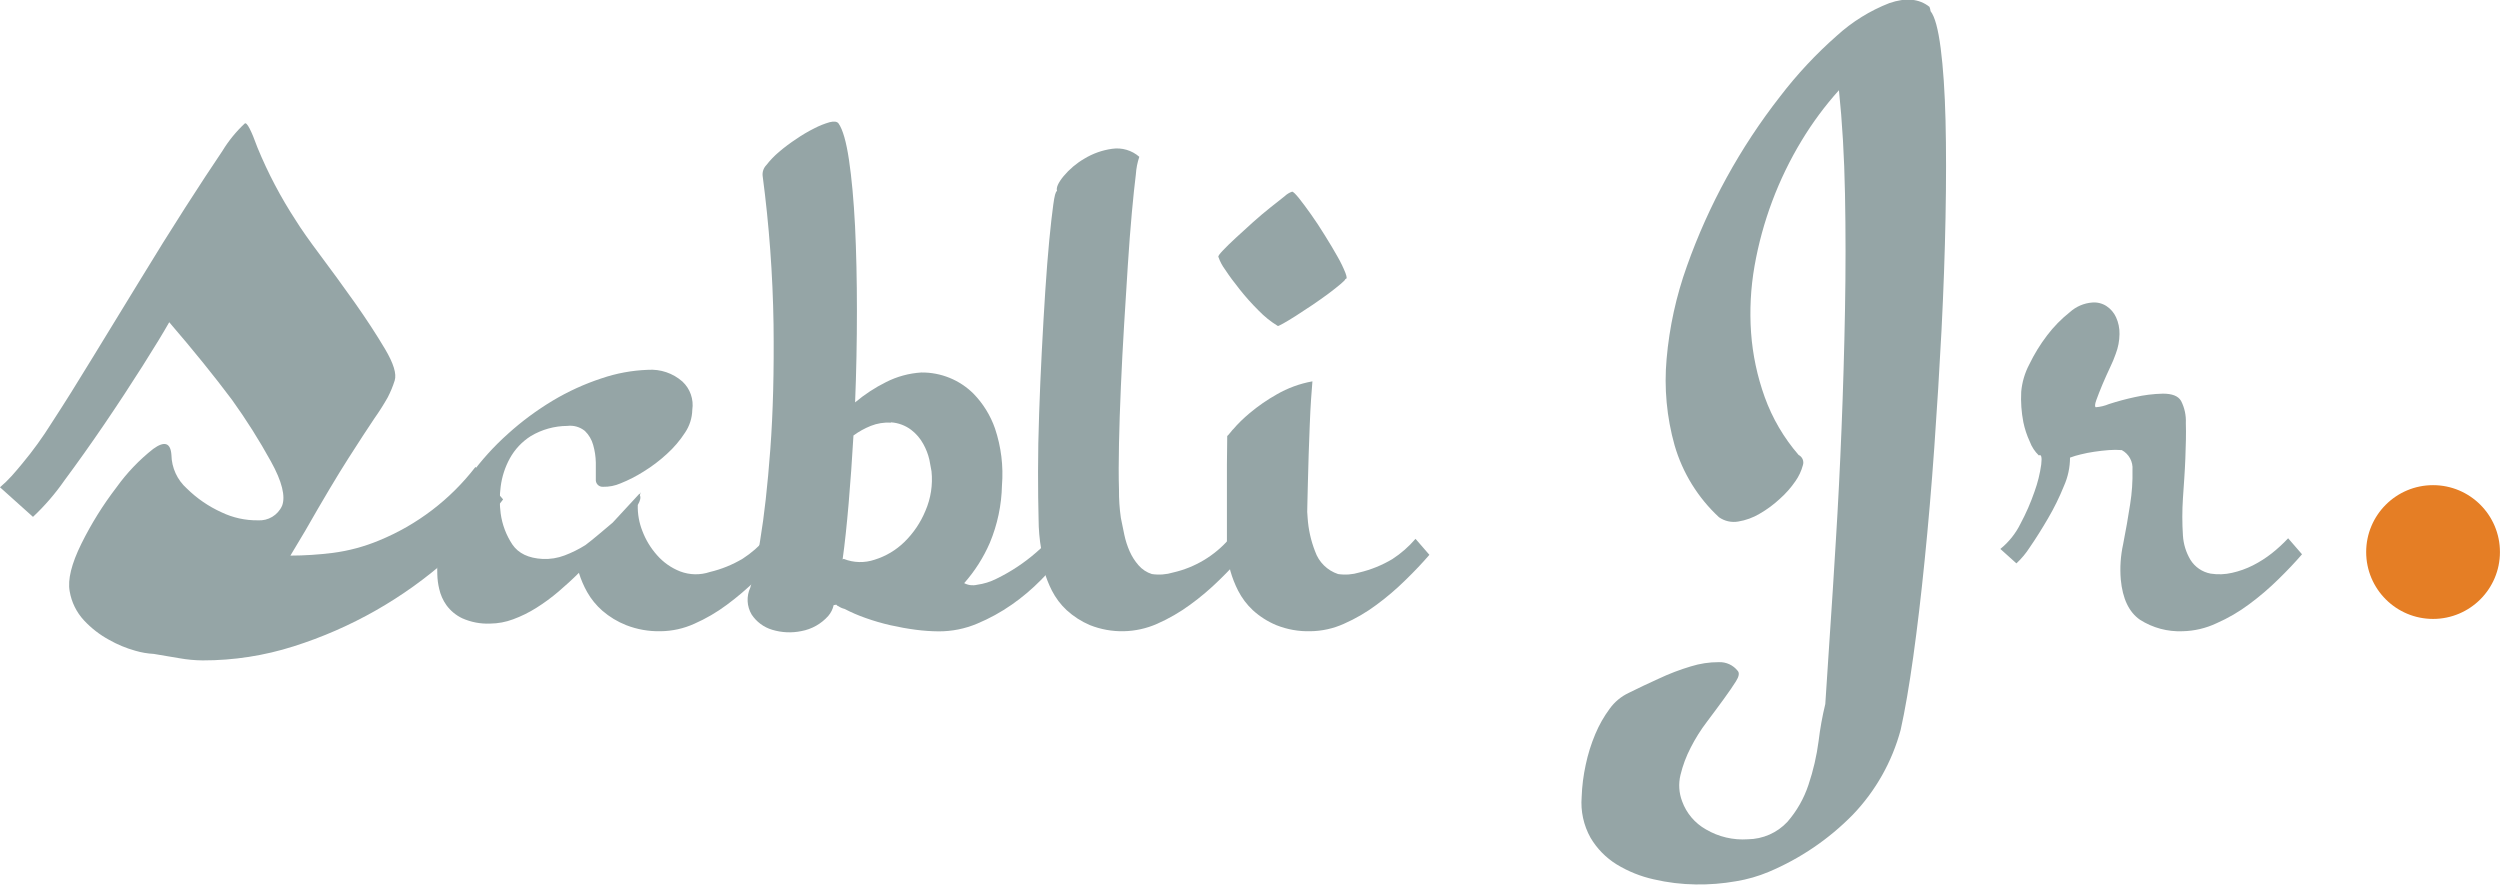
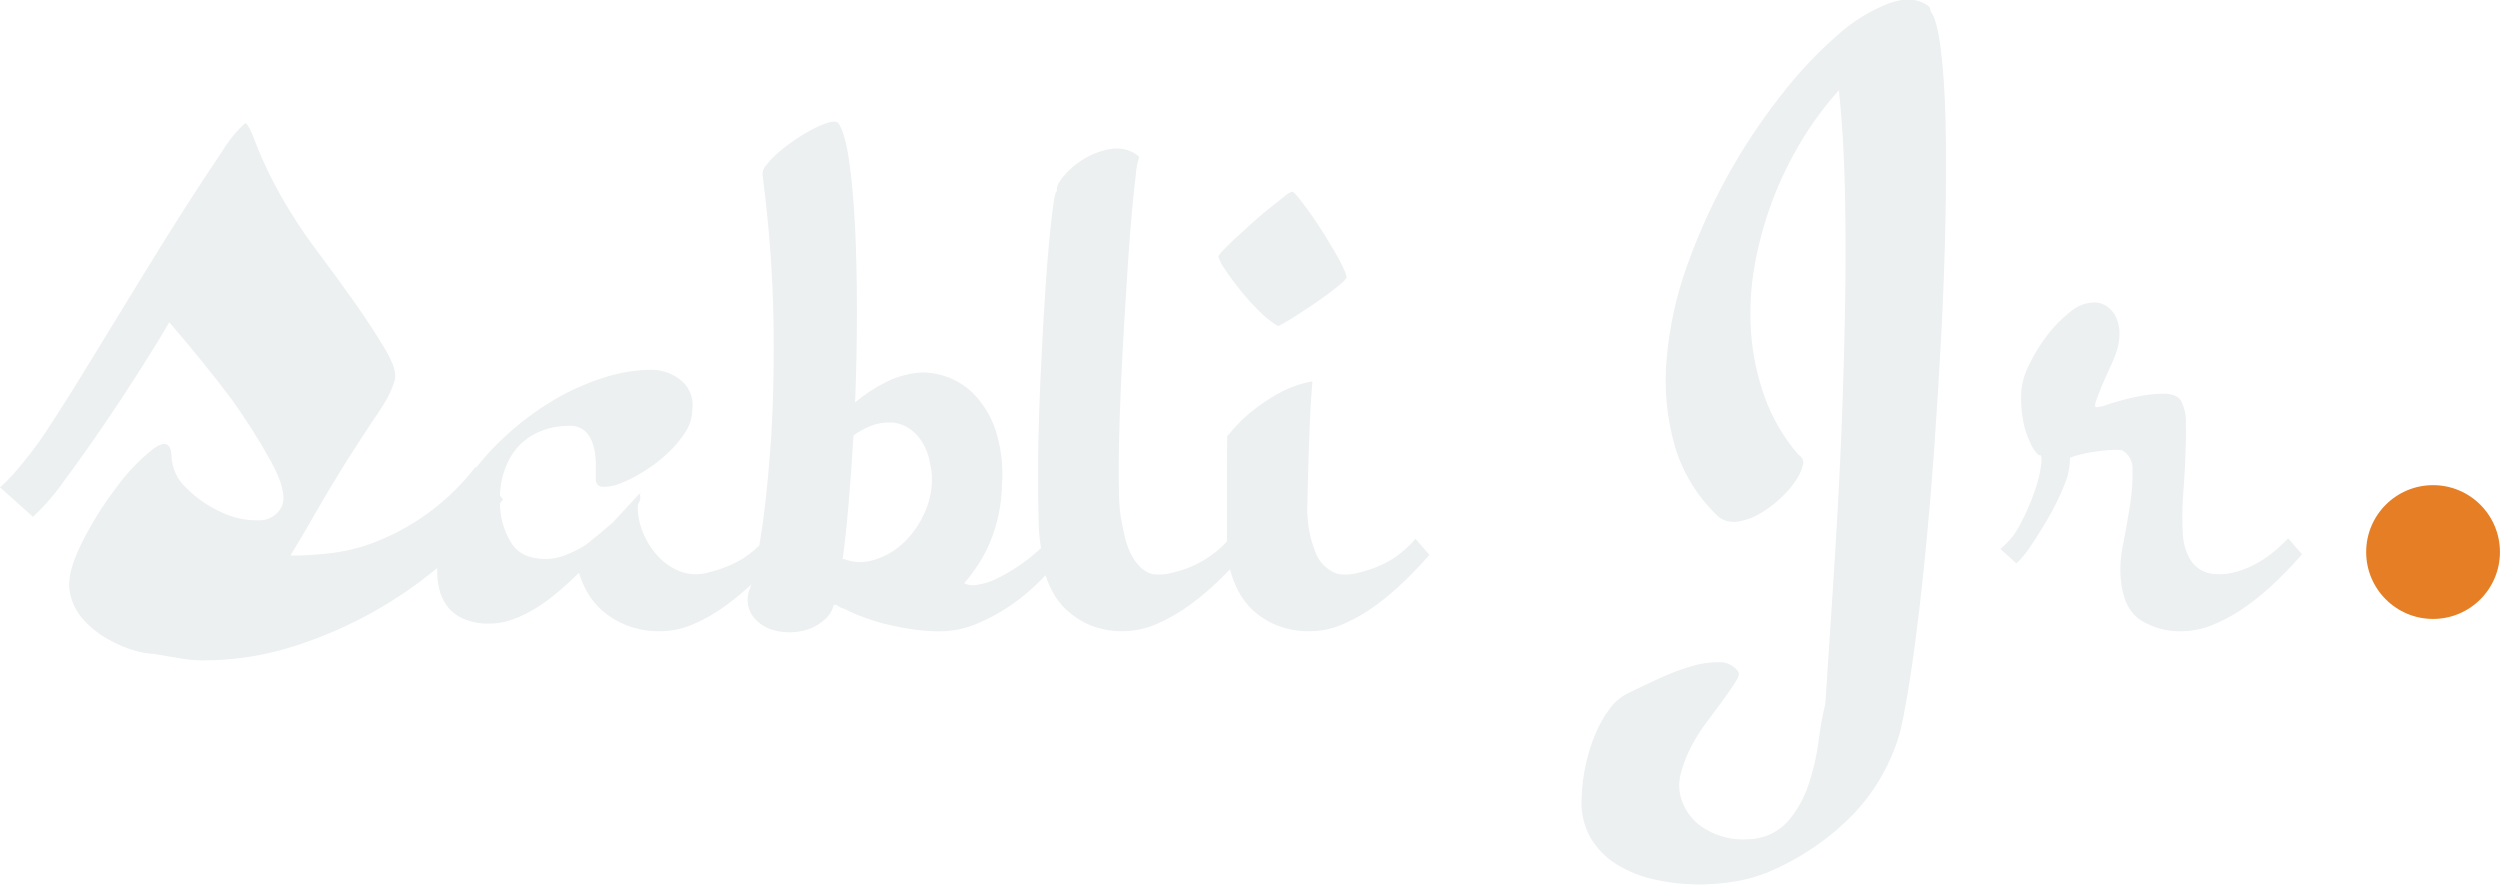
<svg xmlns="http://www.w3.org/2000/svg" id="Layer_1" data-name="Layer 1" viewBox="0 0 412.29 145.83">
  <defs>
-     <style>.cls-1{fill:#95a5a6;}.cls-2{fill:#e57e25;}</style>
+     <style>.cls-1{fill:#ecf0f1;}.cls-2{fill:#e57e25;}</style>
  </defs>
  <path class="cls-1" d="M187.51,398.14c-1.12,1.29-2.43,2.68-3.92,4.14a45,45,0,0,1-4.81,4.1,27.44,27.44,0,0,1-5.37,3.13,13.81,13.81,0,0,1-5.55,1.23,14.72,14.72,0,0,1-5.68-1,13.72,13.72,0,0,1-3.93-2.38,11.85,11.85,0,0,1-2.51-3.08,16.08,16.08,0,0,1-1.36-3.17c-1.06,1.06-2.18,2.08-3.35,3.08a31,31,0,0,1-3.66,2.69,20.3,20.3,0,0,1-3.83,1.89,11,11,0,0,1-3.79.71,10.27,10.27,0,0,1-4.62-.88,6.91,6.91,0,0,1-2.6-2.16,7.41,7.41,0,0,1-1.19-2.69,11.17,11.17,0,0,1-.31-2.38,22.49,22.49,0,0,1,1.28-8.41,30.41,30.41,0,0,1,4.14-7.89,43.64,43.64,0,0,1,6.21-6.87,47.35,47.35,0,0,1,7.44-5.51,40.05,40.05,0,0,1,8-3.65,26.57,26.57,0,0,1,7.66-1.41,7.81,7.81,0,0,1,5.69,1.93,5.3,5.3,0,0,1,1.63,4.67,7,7,0,0,1-1.19,3.75,17.68,17.68,0,0,1-3,3.52,24.85,24.85,0,0,1-3.84,2.91,23.16,23.16,0,0,1-3.79,1.94,6.88,6.88,0,0,1-2.9.57,1.12,1.12,0,0,1-1.19-1.23c0-.82,0-1.75,0-2.78a11.34,11.34,0,0,0-.44-2.9,5.1,5.1,0,0,0-1.36-2.3,3.84,3.84,0,0,0-2.91-.83,11.85,11.85,0,0,0-6,1.67,10.14,10.14,0,0,0-3.48,3.7,13.11,13.11,0,0,0-1.5,4.63,17.07,17.07,0,0,0,0,4.45,12.26,12.26,0,0,0,1.93,5.11q1.5,2.2,5,2.38a9,9,0,0,0,3.61-.58,19.33,19.33,0,0,0,3.44-1.71c.7-.53,1.43-1.12,2.2-1.77l2.29-1.93,4.4-4.76v.09l.27-.36a1.35,1.35,0,0,0-.18.53c.18.35.06.88-.35,1.59a10.8,10.8,0,0,0,.75,4.27,12.83,12.83,0,0,0,2.42,4,9.82,9.82,0,0,0,3.83,2.69,7.29,7.29,0,0,0,4.89.09,19.22,19.22,0,0,0,5.42-2.2,17.91,17.91,0,0,0,3.84-3.35Z" transform="translate(-58.91 -306.64)" />
  <path class="cls-1" d="M197.2,327q1.05,1.5,1.72,6t1,10.92q.31,6.39.31,14T199.93,373a25.77,25.77,0,0,1,5.11-3.35,14.89,14.89,0,0,1,5.81-1.58,12,12,0,0,1,8.59,3.48A15.57,15.57,0,0,1,223,377.3a23.52,23.52,0,0,1,1.15,9.39,26,26,0,0,1-2,9.47,25.09,25.09,0,0,1-4.23,6.65,3,3,0,0,0,2.12.27,10.07,10.07,0,0,0,3.21-1,29.89,29.89,0,0,0,6.52-4.31c1-.86,1.78-1.6,2.43-2.25l2.29,2.64c-1.18,1.29-2.48,2.68-3.92,4.14a34.05,34.05,0,0,1-4.81,4.06,30.32,30.32,0,0,1-5.68,3.12,16.14,16.14,0,0,1-6.39,1.28,31,31,0,0,1-3.74-.26c-1.38-.18-2.78-.43-4.19-.75a35.78,35.78,0,0,1-4.09-1.19,26.29,26.29,0,0,1-3.48-1.5,3,3,0,0,1-1-.44.61.61,0,0,1-.36-.26l-.44.08a4,4,0,0,1-.88,1.77,7.8,7.8,0,0,1-4.45,2.51,9.75,9.75,0,0,1-4.8-.22,6.17,6.17,0,0,1-3.39-2.51,4.76,4.76,0,0,1-.22-4.45,67.62,67.62,0,0,0,1.63-7.84q1-6,1.67-15t.53-20.57a212.09,212.09,0,0,0-1.8-24.5,2.21,2.21,0,0,1,.61-1.76,14.65,14.65,0,0,1,2.07-2.16,28.59,28.59,0,0,1,2.87-2.15,24.67,24.67,0,0,1,3-1.77,13.56,13.56,0,0,1,2.51-1Q196.84,326.52,197.2,327Zm8.63,49.34a7.72,7.72,0,0,0-3.3.53,13,13,0,0,0-2.87,1.59c-.23,3.93-.49,7.65-.79,11.14s-.62,6.6-1,9.3l.18-.09a7.39,7.39,0,0,0,5.11.13,12.17,12.17,0,0,0,4.89-2.91,15.39,15.39,0,0,0,3.48-5.15,13,13,0,0,0,1-6.52c-.06-.41-.18-1-.35-1.9a9.8,9.8,0,0,0-1-2.59,7.34,7.34,0,0,0-2-2.34A6.21,6.21,0,0,0,205.83,376.29Z" transform="translate(-58.91 -306.64)" />
  <path class="cls-1" d="M233.23,338.14c-.17-.53.18-1.34,1.06-2.42a13,13,0,0,1,3.44-2.91,12,12,0,0,1,4.58-1.63,5.59,5.59,0,0,1,4.49,1.32,11.35,11.35,0,0,0-.57,2.91q-.31,2.46-.66,6.3t-.66,8.63c-.21,3.21-.41,6.51-.62,9.92s-.38,6.79-.53,10.17-.25,6.51-.31,9.39-.07,5.4,0,7.57a30.33,30.33,0,0,0,.31,4.67c.17.88.36,1.81.57,2.78a13.84,13.84,0,0,0,.88,2.73,9,9,0,0,0,1.46,2.29,4.81,4.81,0,0,0,2.2,1.45,8.08,8.08,0,0,0,3.52-.26,17.37,17.37,0,0,0,9.25-5.55l2.29,2.64c-1.11,1.29-2.42,2.68-3.92,4.14a42.59,42.59,0,0,1-4.84,4.1,29,29,0,0,1-5.42,3.13,14.32,14.32,0,0,1-11.1.22,13.58,13.58,0,0,1-3.84-2.47,11.7,11.7,0,0,1-2.42-3.21,17.87,17.87,0,0,1-1.28-3.26,21.9,21.9,0,0,1-.57-3.53h.09a29.41,29.41,0,0,1-.44-5q-.09-3.39-.09-7.84c0-3,.06-6.17.18-9.6s.26-6.86.44-10.27.36-6.69.57-9.87.43-6,.66-8.41.46-4.39.66-5.86S233,338.2,233.23,338.14Z" transform="translate(-58.91 -306.64)" />
  <path class="cls-1" d="M259.84,349c-.06-.12.19-.47.75-1.06s1.26-1.28,2.12-2.07,1.79-1.64,2.81-2.56,2-1.73,2.91-2.46,1.69-1.35,2.34-1.85a3.31,3.31,0,0,1,1.23-.75c.18,0,.56.37,1.15,1.1s1.24,1.63,2,2.69,1.5,2.21,2.29,3.48,1.48,2.42,2.07,3.48a21,21,0,0,1,1.28,2.64c.26.71.28,1,0,1,0,.12-.26.4-.79.84s-1.21,1-2,1.58-1.72,1.25-2.69,1.9l-2.68,1.76c-.83.53-1.53.95-2.12,1.28s-.88.45-.88.39a16,16,0,0,1-3.17-2.55,39.17,39.17,0,0,1-3.08-3.44q-1.41-1.75-2.43-3.3A7.72,7.72,0,0,1,259.84,349Zm2.38,28.5a22.65,22.65,0,0,1,2.78-2.73,29.29,29.29,0,0,1,4.45-3.08,18.24,18.24,0,0,1,5.9-2.16c-.06.64-.13,1.61-.22,2.9s-.16,2.72-.22,4.28-.12,3.18-.18,4.89-.1,3.27-.13,4.71-.06,2.69-.09,3.75a11.55,11.55,0,0,0,.05,2,18.45,18.45,0,0,0,1.23,5.51,6,6,0,0,0,3.79,3.74,8.08,8.08,0,0,0,3.52-.26,19.35,19.35,0,0,0,5.42-2.2,17.62,17.62,0,0,0,3.83-3.35l2.29,2.64c-1.11,1.29-2.42,2.68-3.92,4.14a44,44,0,0,1-4.8,4.1,27.44,27.44,0,0,1-5.37,3.13,13.81,13.81,0,0,1-5.55,1.23,14.11,14.11,0,0,1-5.6-1,13.39,13.39,0,0,1-3.88-2.47,11.7,11.7,0,0,1-2.42-3.21,17.87,17.87,0,0,1-1.28-3.26,21.9,21.9,0,0,1-.57-3.53h.09a7.38,7.38,0,0,1-.09-1.67c0-1,0-2.21,0-3.62s0-2.9,0-4.49,0-3,0-4.36.05-2.86.05-4.63C261.31,378.61,261.57,378.27,262.22,377.48Z" transform="translate(-58.91 -306.64)" />
  <path class="cls-1" d="M355.53,381.67a1.4,1.4,0,0,1,.7,1.71A8.23,8.23,0,0,1,355,386a15.9,15.9,0,0,1-2.56,2.9,18.18,18.18,0,0,1-3.35,2.47,10,10,0,0,1-3.52,1.28,4.24,4.24,0,0,1-3.17-.71,26.07,26.07,0,0,1-7.32-11.85,39.62,39.62,0,0,1-1.32-14.27,60.93,60.93,0,0,1,3.35-15.29,99.51,99.51,0,0,1,15.38-28,69.9,69.9,0,0,1,9.34-10,27.91,27.91,0,0,1,8.67-5.38c2.71-.93,4.91-.73,6.61.62a2.8,2.8,0,0,1,.18.71q1.05,1.32,1.67,6.12t.8,11.89q.17,7.09,0,16t-.66,18.55q-.5,9.6-1.19,19.34T376.32,399q-.88,8.76-1.89,16T372.36,427a32.39,32.39,0,0,1-7.89,14,42.63,42.63,0,0,1-13.88,9.43,23.82,23.82,0,0,1-5.37,1.54,35,35,0,0,1-6.65.53,32.41,32.41,0,0,1-6.92-.84,20.13,20.13,0,0,1-6.12-2.46,12.84,12.84,0,0,1-4.32-4.41,11.83,11.83,0,0,1-1.46-6.7,29.78,29.78,0,0,1,.67-5.33,27.65,27.65,0,0,1,1.58-5.06,20,20,0,0,1,2.38-4.19,8.14,8.14,0,0,1,3.13-2.6c1.53-.76,3.18-1.55,5-2.37a37.42,37.42,0,0,1,5.24-2,15.32,15.32,0,0,1,4.62-.7,3.77,3.77,0,0,1,3.13,1.45c.3.35.19.93-.31,1.72s-1.16,1.76-2,2.91-1.75,2.39-2.77,3.74a27.68,27.68,0,0,0-2.69,4.28,19.83,19.83,0,0,0-1.68,4.49,7.36,7.36,0,0,0,.27,4.36,8.73,8.73,0,0,0,3.92,4.63,12,12,0,0,0,6.92,1.63,9.06,9.06,0,0,0,6.52-2.87,17.89,17.89,0,0,0,3.48-6.12,37.94,37.94,0,0,0,1.67-7.23,51.77,51.77,0,0,1,1.1-6.08q.27-4.39.75-11.41t1-15.68q.54-8.67.93-18.37t.57-19.52q.18-9.81,0-19.12t-1-17.13a55,55,0,0,0-6.16,8.32,60,60,0,0,0-7.76,20.67,45.4,45.4,0,0,0-.57,11,39.85,39.85,0,0,0,2.25,10.62A30.25,30.25,0,0,0,355.53,381.67Z" transform="translate(-58.91 -306.64)" />
  <path class="cls-1" d="M418.88,410.74a12.13,12.13,0,0,1-7.05-1.89q-2.73-1.89-3.17-6.65a19.55,19.55,0,0,1,.39-5.82q.66-3.35,1.15-6.56a31.35,31.35,0,0,0,.39-5.69,3.38,3.38,0,0,0-1.76-3.26,13,13,0,0,0-2.16,0c-.79.06-1.58.15-2.38.27a22.79,22.79,0,0,0-2.24.44,13.68,13.68,0,0,0-1.76.53,11.55,11.55,0,0,1-1,4.67,40.42,40.42,0,0,1-2.64,5.37q-1.54,2.64-3,4.76a13.64,13.64,0,0,1-2.2,2.64l-2.65-2.38a12.39,12.39,0,0,0,3.31-4.14,36.16,36.16,0,0,0,2.33-5.33,21.8,21.8,0,0,0,1.1-4.45q.22-1.85-.39-1.5a6.08,6.08,0,0,1-1.5-2.29,14.49,14.49,0,0,1-1.06-3.21,20.81,20.81,0,0,1-.35-5,11.9,11.9,0,0,1,1.32-4.49,27.81,27.81,0,0,1,2.95-4.81,21.31,21.31,0,0,1,3.75-3.83,6.21,6.21,0,0,1,3.7-1.59,3.75,3.75,0,0,1,2.33.58,4.38,4.38,0,0,1,1.59,1.85,6.34,6.34,0,0,1,.57,2.77,9.4,9.4,0,0,1-.62,3.26,20.37,20.37,0,0,1-.92,2.21c-.44.94-.87,1.89-1.28,2.86s-.73,1.82-1,2.55-.26,1.14-.09,1.19a6.88,6.88,0,0,0,2.16-.52,43.38,43.38,0,0,1,4.28-1.15,23.52,23.52,0,0,1,4.62-.57c1.5,0,2.51.36,3,1.19a7.27,7.27,0,0,1,.79,3.65c.06,1.74,0,3.67-.08,5.82s-.25,4.35-.4,6.61a46.65,46.65,0,0,0,0,6.12,8.92,8.92,0,0,0,1.23,4,5,5,0,0,0,3.35,2.29,9.28,9.28,0,0,0,3.52-.13,14.75,14.75,0,0,0,3.44-1.23,18.8,18.8,0,0,0,3.13-2,24.29,24.29,0,0,0,2.68-2.47l2.29,2.64c-1.11,1.29-2.42,2.68-3.92,4.14a44.92,44.92,0,0,1-4.8,4.1,27.44,27.44,0,0,1-5.37,3.13A13.81,13.81,0,0,1,418.88,410.74Z" transform="translate(-58.91 -306.64)" />
  <path class="cls-1" d="M86.82,359.78c-.94,1.66-2.4,4.07-4.39,7.21s-4.1,6.36-6.32,9.62-4.42,6.36-6.58,9.27a37.76,37.76,0,0,1-5.18,6L58.91,387a20.14,20.14,0,0,0,1.93-1.87c.58-.65,1.17-1.34,1.75-2.05a60.06,60.06,0,0,0,4.83-6.68q3.08-4.72,6.76-10.78T81.9,353q4-6.58,7.55-12.11t6.14-9.36A21.43,21.43,0,0,1,99.28,327q.52-.36,2.1,4a71.89,71.89,0,0,0,6.32,12q1.23,2,4,5.7t5.71,7.84q2.89,4.1,5,7.66T124,369.4a17.45,17.45,0,0,1-1.14,2.76,39.83,39.83,0,0,1-2.2,3.47q-1.57,2.33-4.3,6.6t-7.11,11.94l-2.45,4.1a58.08,58.08,0,0,0,7-.45,29.84,29.84,0,0,0,7.63-2.05,38.51,38.51,0,0,0,15.89-12.12l4.56,5.35a64.58,64.58,0,0,1-9,9.71,70.31,70.31,0,0,1-25.54,14.52,49.08,49.08,0,0,1-15,2.32,23.1,23.1,0,0,1-3.86-.36l-4.21-.71a13.38,13.38,0,0,1-3.07-.53,19.15,19.15,0,0,1-4.3-1.79,16.26,16.26,0,0,1-4.13-3.2,9.32,9.32,0,0,1-2.37-4.81c-.35-1.9.29-4.52,1.93-7.84A56.33,56.33,0,0,1,78.13,387a31.22,31.22,0,0,1,6.05-6.33c1.87-1.36,2.87-1,3,1a7.6,7.6,0,0,0,2.54,5.53,19.71,19.71,0,0,0,5.71,3.92,13.48,13.48,0,0,0,6,1.33,4.08,4.08,0,0,0,4-2.4c.59-1.54,0-4-1.84-7.31a100.71,100.71,0,0,0-6.41-10.15Q92.79,366.72,86.82,359.78Z" transform="translate(-58.91 -306.64)" />
  <circle class="cls-2" cx="401.25" cy="91.04" r="11.03" />
</svg>
